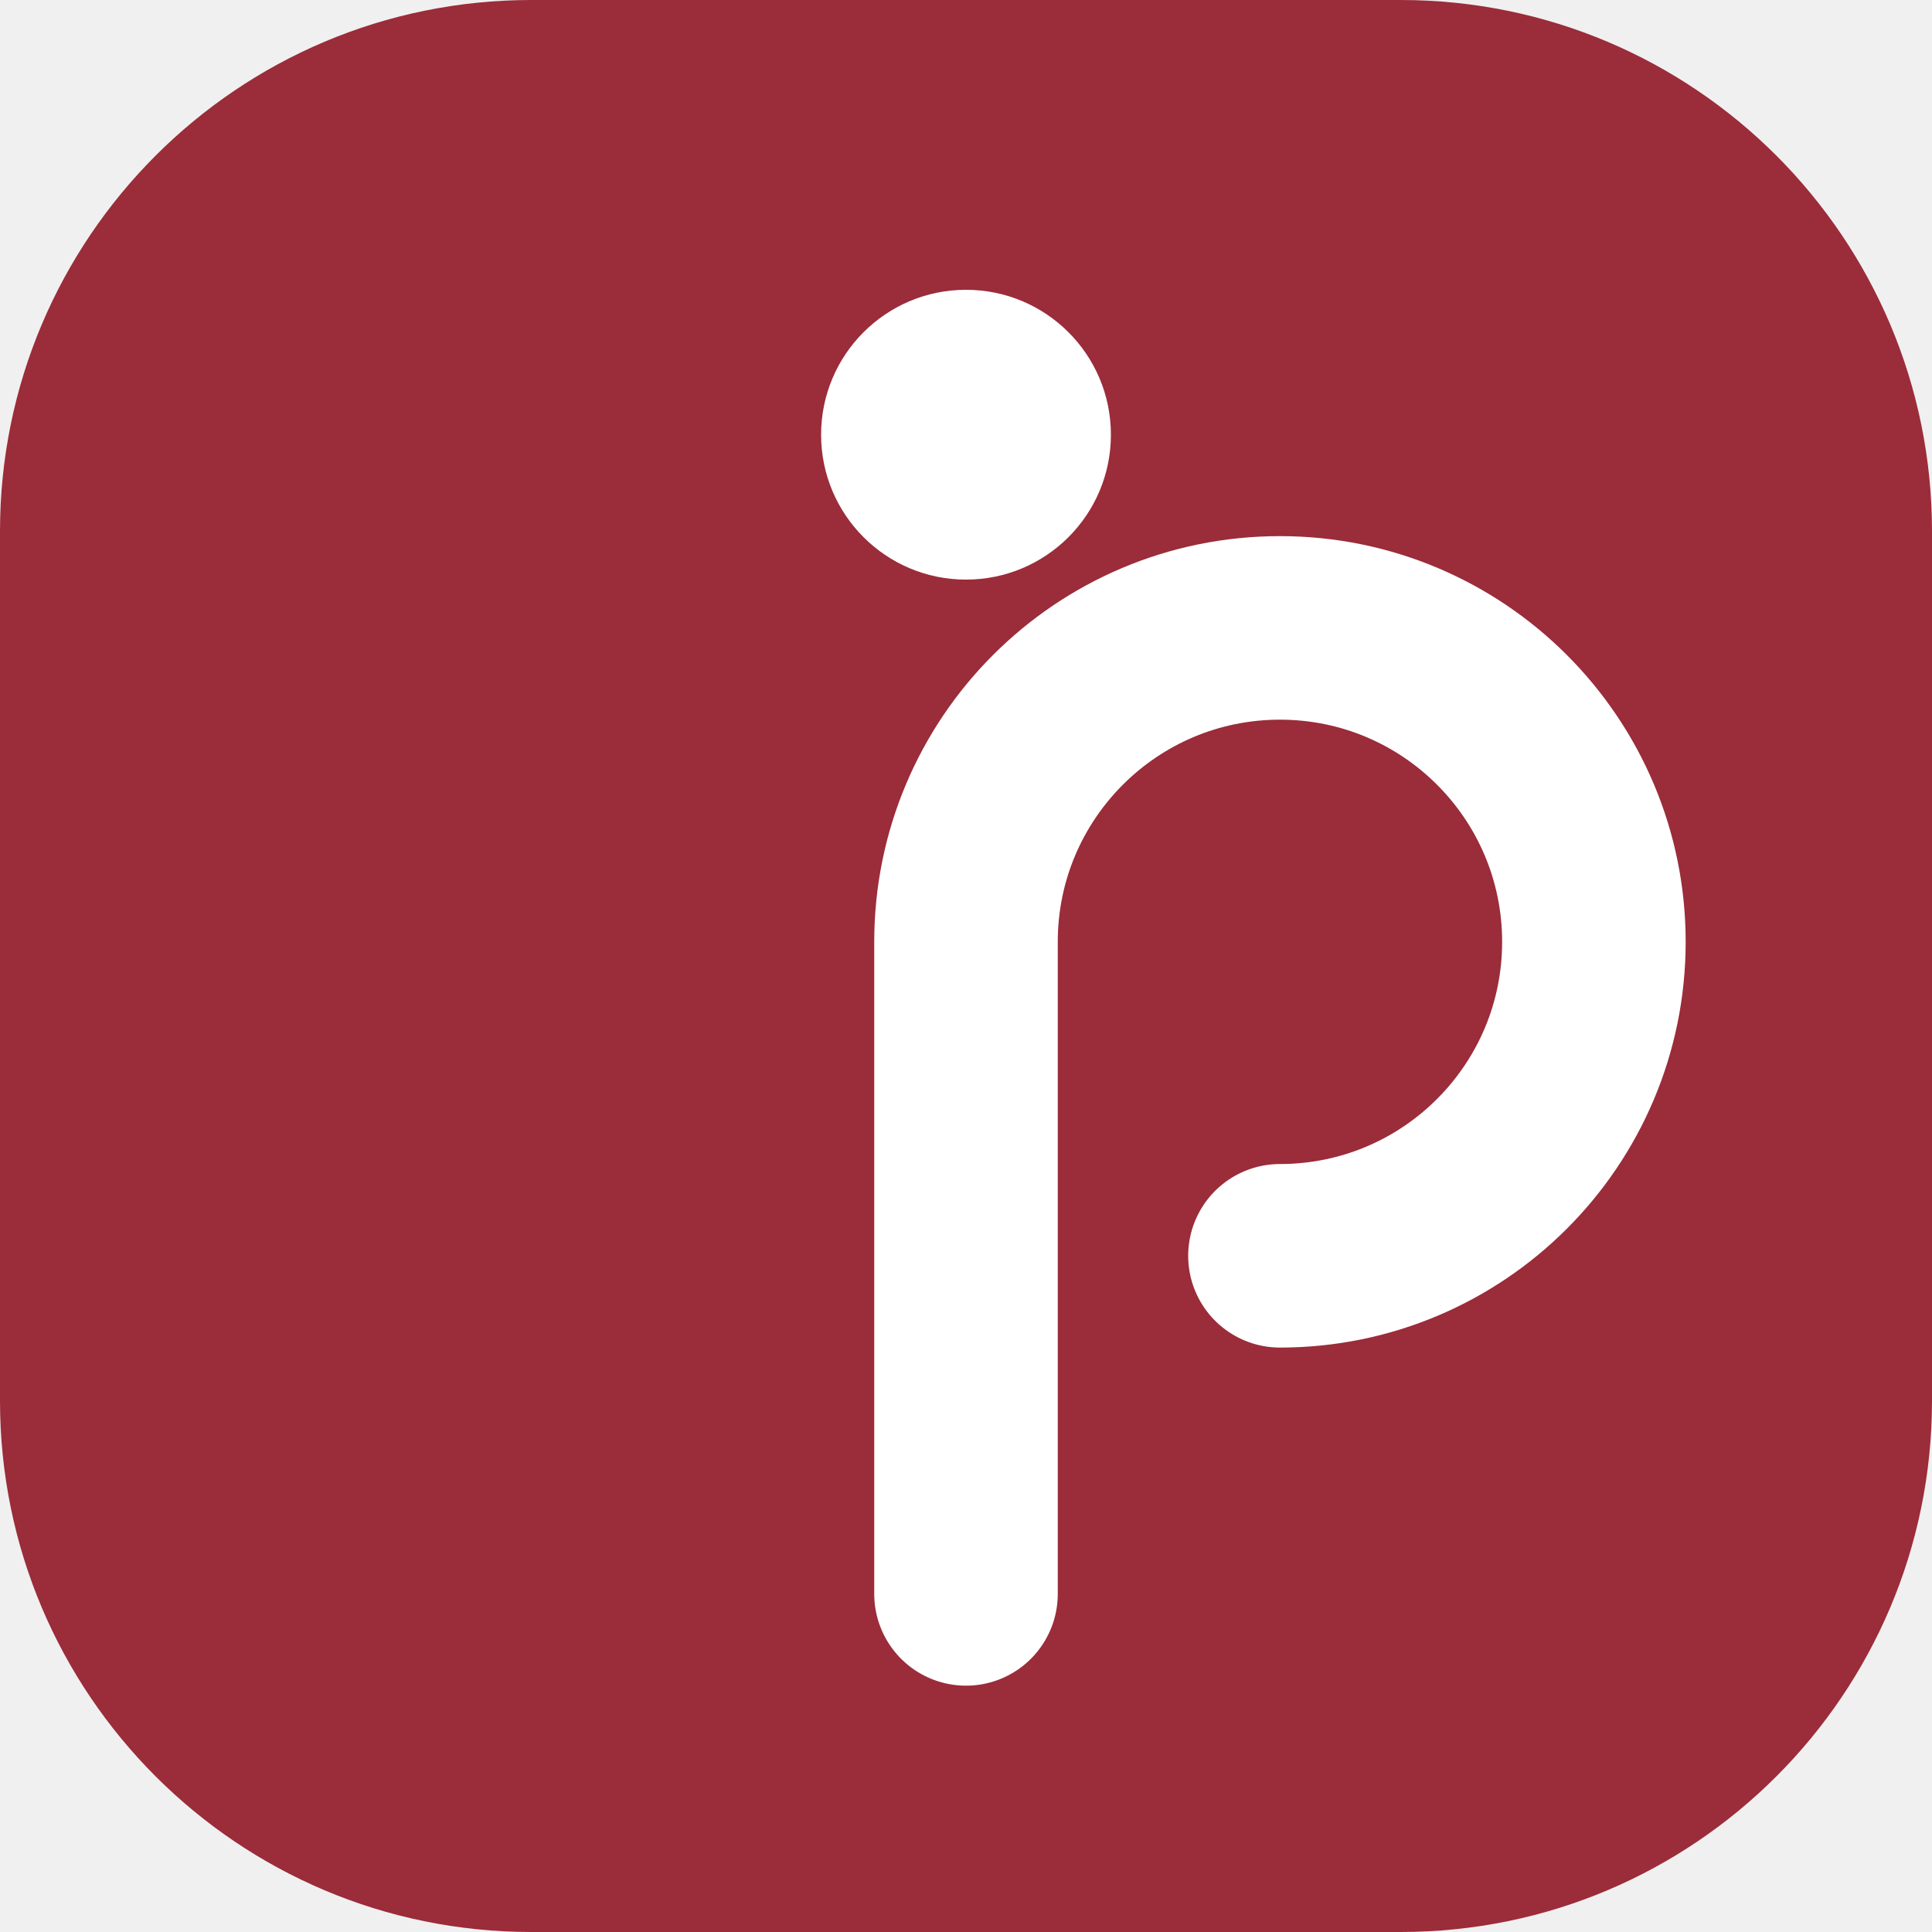
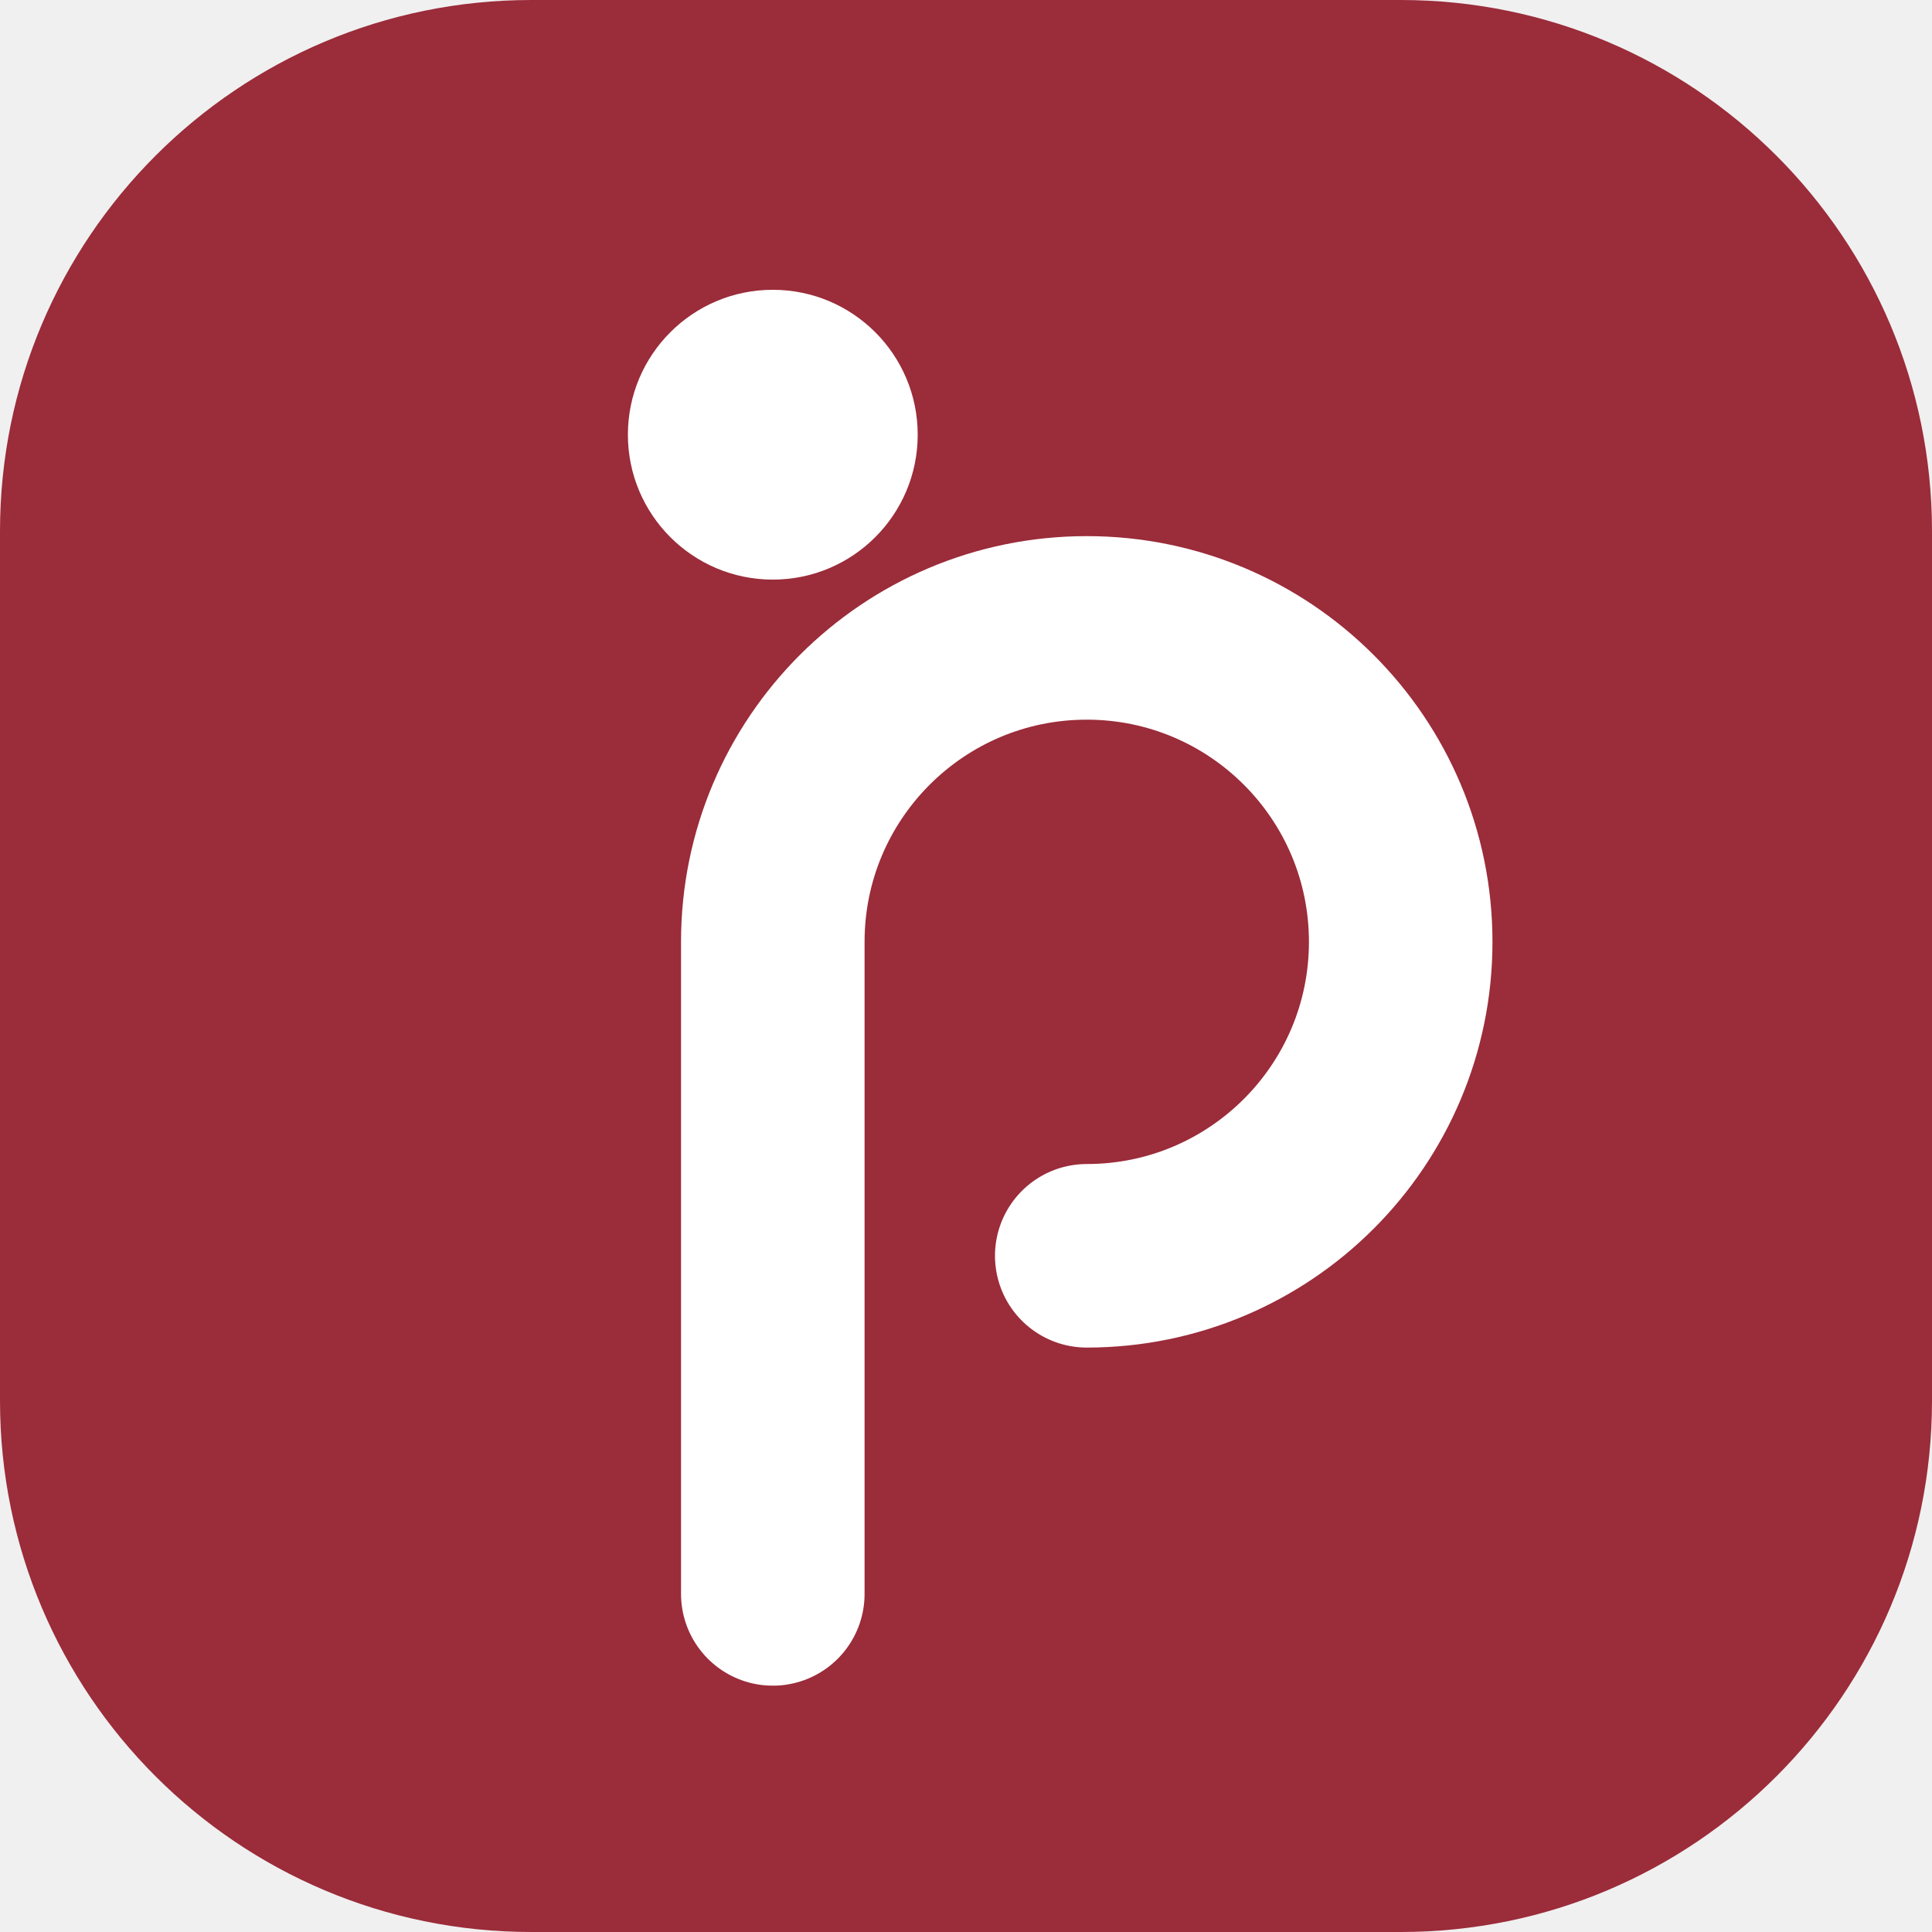
<svg xmlns="http://www.w3.org/2000/svg" viewBox="0 0 40 40">
  <rect width="40" height="40" rx="11" fill="#9B2C3A" />
-   <path d="M20 33V19.5a6.5 6.5 0 1 1 6.5 6.5" fill="none" stroke="#fff" stroke-width="3.8" stroke-linecap="round" />
-   <circle cx="20" cy="9" r="3" fill="#fff" />
+   <path d="M16 33V19.5a6.5 6.5 0 1 1 6.5 6.5" fill="none" stroke="#fff" stroke-width="3.8" stroke-linecap="round" />
+   <circle cx="16" cy="9" r="3" fill="#fff" />
</svg>
